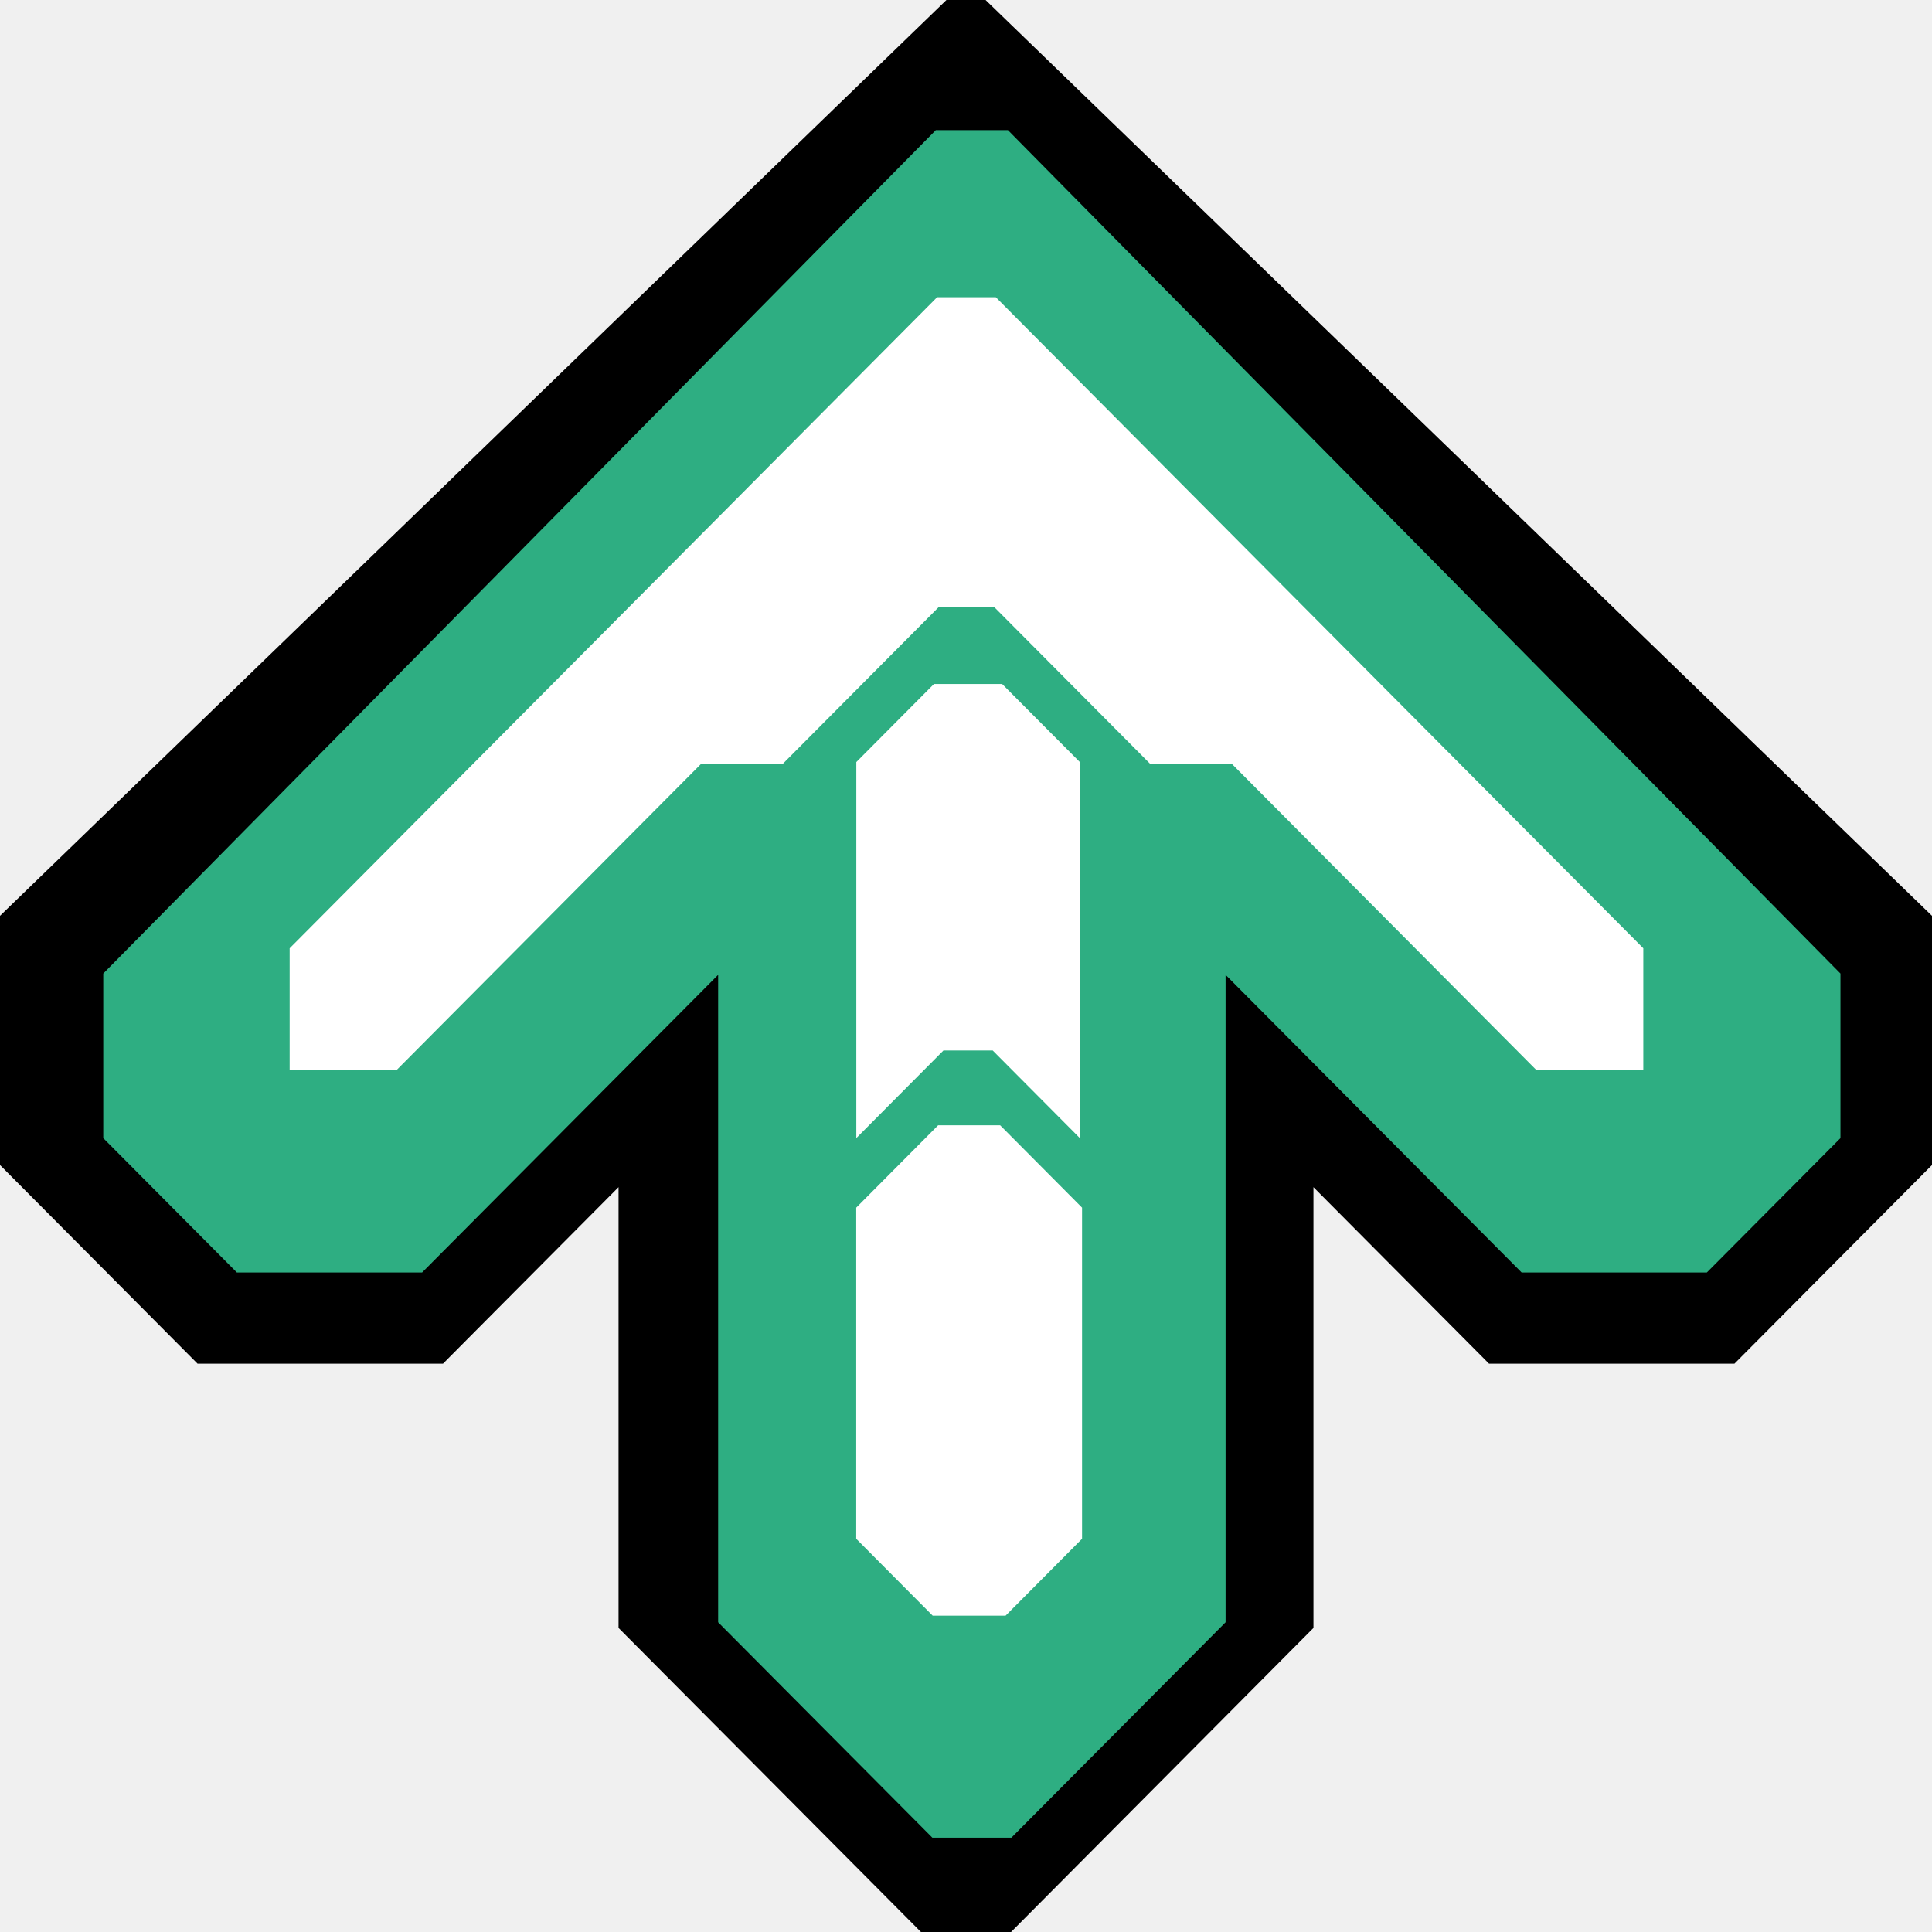
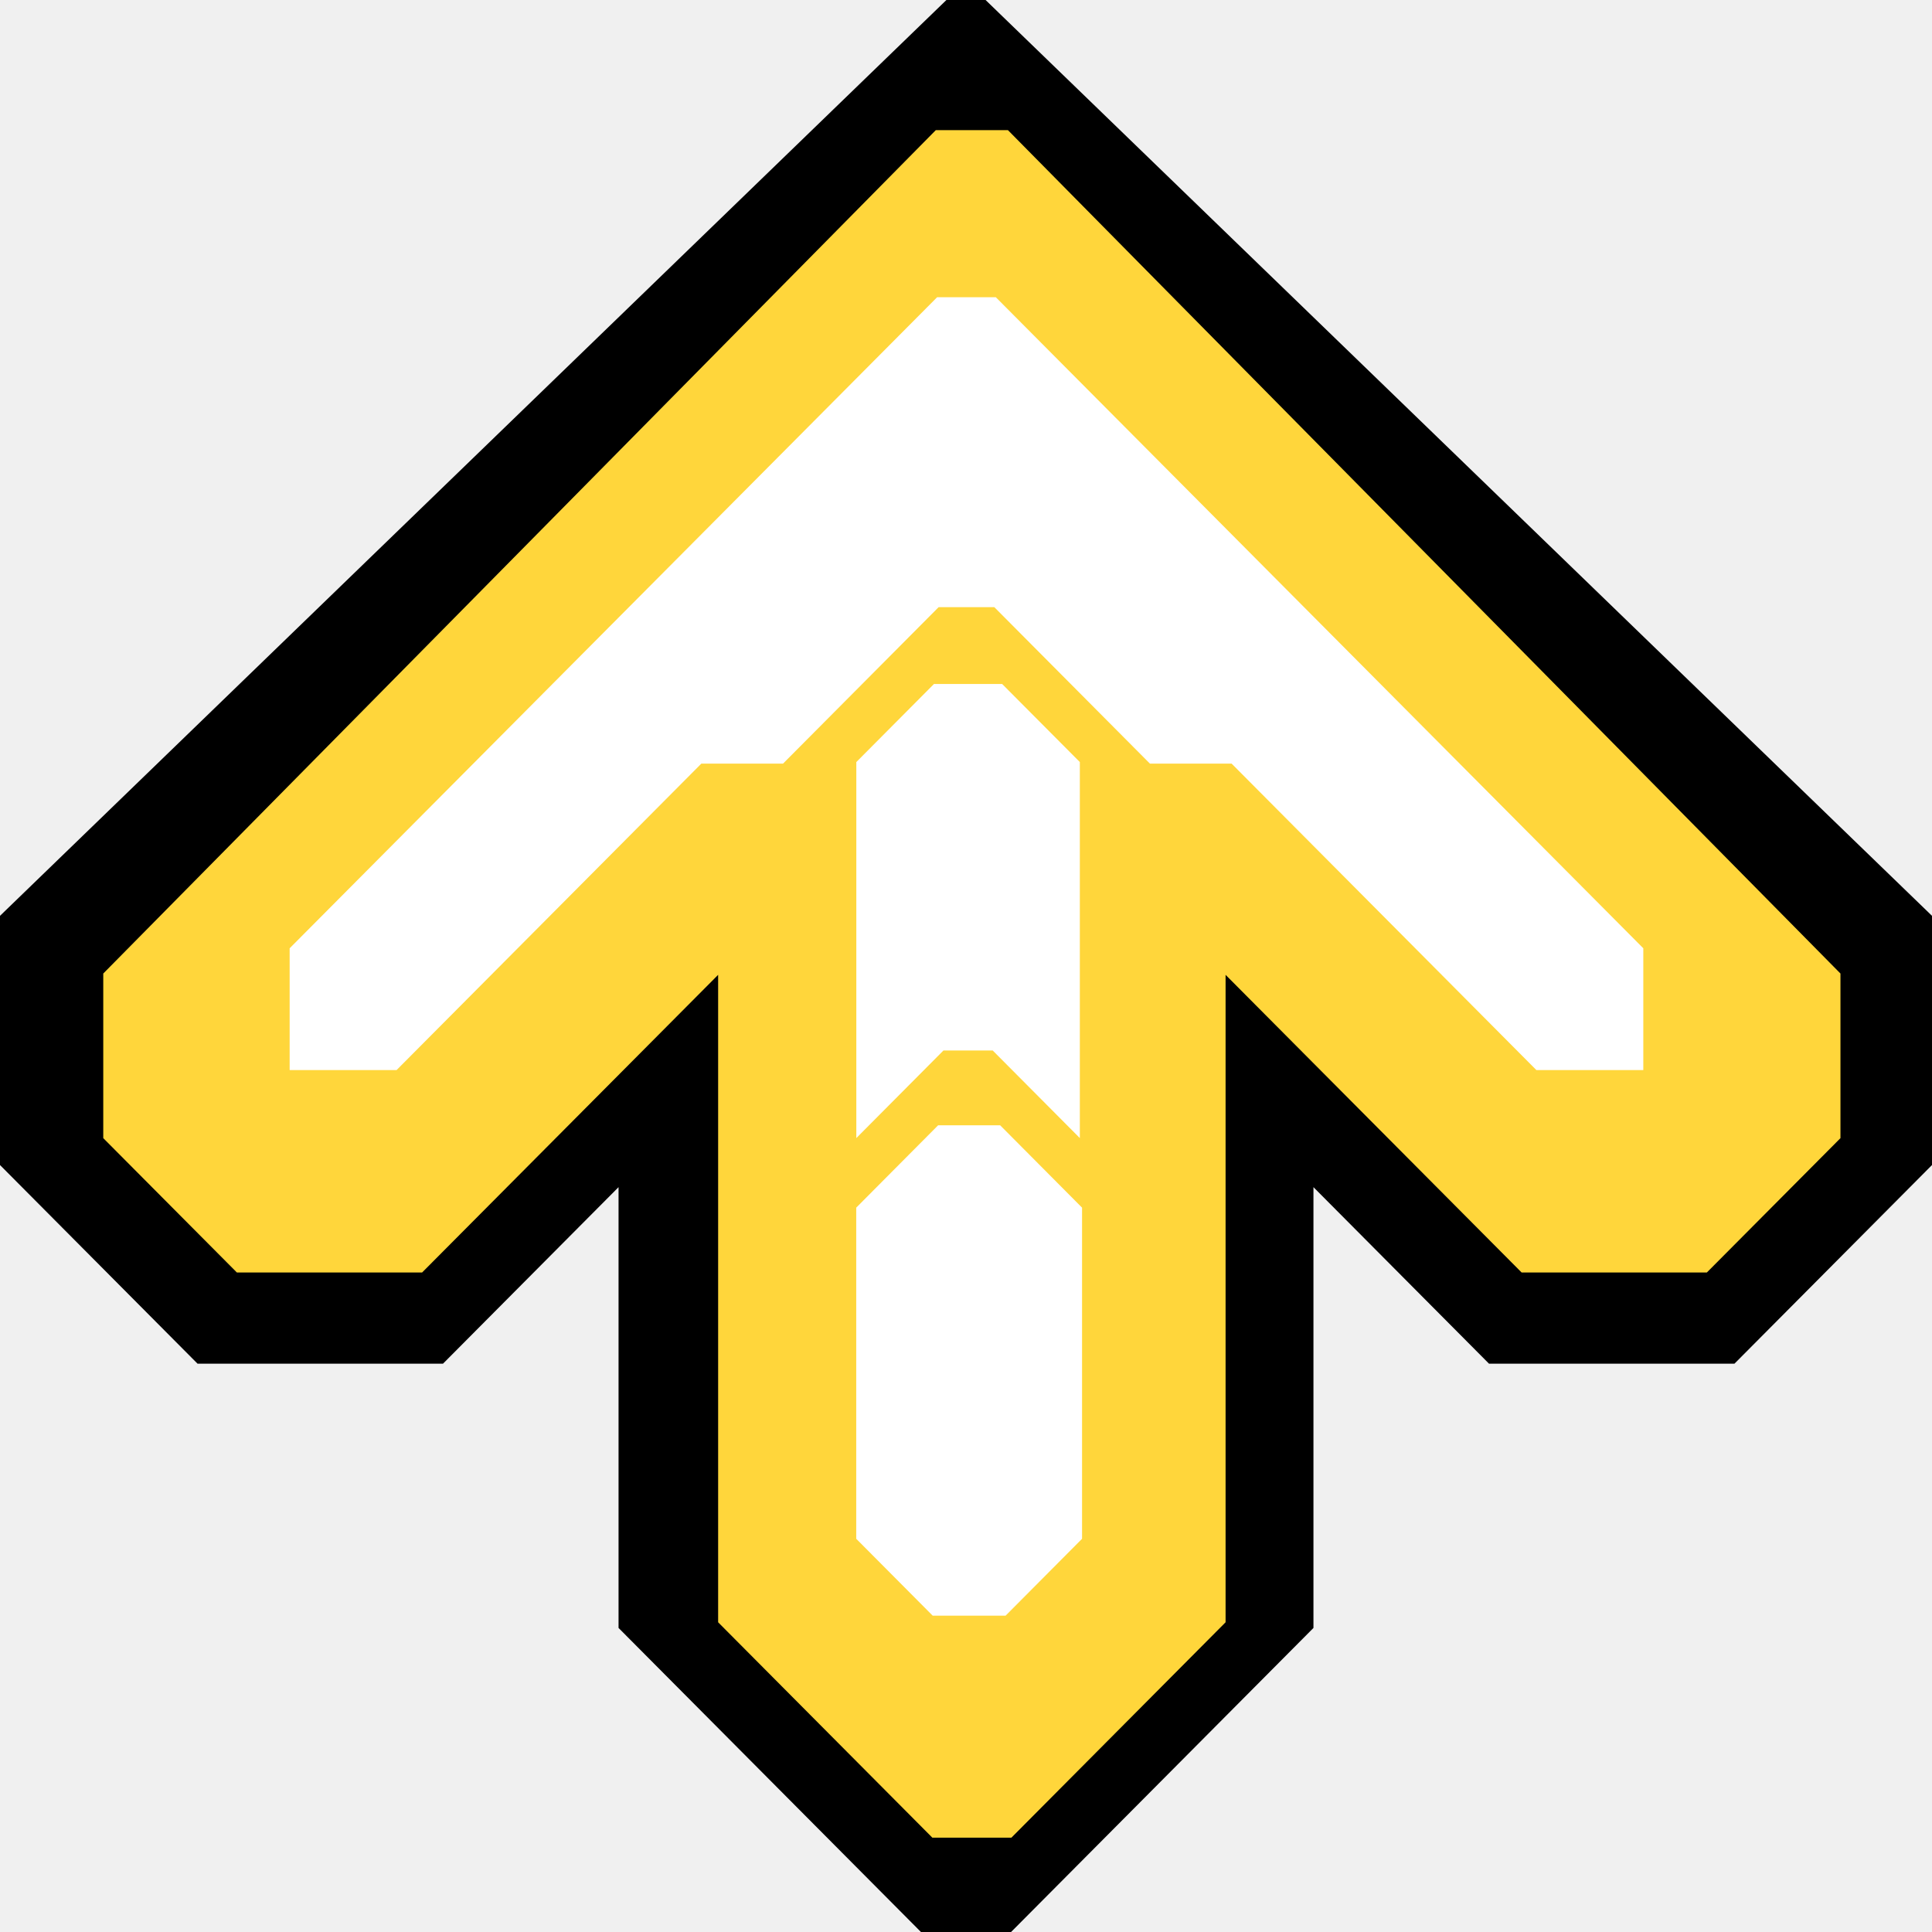
<svg xmlns="http://www.w3.org/2000/svg" width="100" height="100" viewBox="0 0 100 100" version="1.1" id="svg1954">
  <defs id="defs1948" />
-   <path id="path2039" style="fill:#000000;fill-opacity:1;stroke:none;stroke-width:0.119px;stroke-linecap:butt;stroke-linejoin:miter;stroke-opacity:1" d="M 48.987,0 0,47.403 v 12.899 l 10.225,10.282 h 12.704 l 9.087,-9.137 V 84.262 L 47.668,100 h 4.665 L 67.984,84.262 V 61.447 l 9.087,9.137 H 89.775 L 100,60.302 V 47.403 L 51.013,0 h -0.658 -0.71 z" />
-   <path id="path2081" style="fill:#2eae82;fill-opacity:1;stroke:none;stroke-width:0.119px;stroke-linecap:butt;stroke-linejoin:miter;stroke-opacity:1" d="M 48.438,6.735 5.345,50.39 v 8.52 l 6.916,6.954 h 9.587 L 37.171,50.457 v 33.512 l 11.088,11.149 h 1.806 0.478 1.806 L 63.436,83.969 V 50.457 l 15.323,15.407 h 9.587 l 6.916,-6.954 V 50.39 L 52.169,6.735 h -0.733 -0.867 z" />
-   <path id="path2086" style="fill:#ffffff;fill-opacity:1;stroke:none;stroke-width:0.119px;stroke-linecap:butt;stroke-linejoin:miter;stroke-opacity:1" d="m 48.557,58.245 -4.239,4.263 v 17.139 l 3.957,3.979 h 0.998 1.779 0.998 l 3.957,-3.979 V 62.508 L 51.768,58.245 h -0.947 -1.316 z" />
-   <path id="path2091" style="fill:#ffffff;fill-opacity:1;stroke:none;stroke-width:0.119px;stroke-linecap:butt;stroke-linejoin:miter;stroke-opacity:1" d="m 48.342,35.403 -4.019,4.041 v 19.463 l 4.51,-4.534 h 0.25 2.049 0.25 l 4.51,4.534 V 39.444 L 51.871,35.403 h -0.71 -2.109 z" />
-   <path id="path2098" style="fill:#ffffff;fill-opacity:1;stroke:none;stroke-width:0.119px;stroke-linecap:butt;stroke-linejoin:miter;stroke-opacity:1" d="M 48.507,15.383 14.992,49.083 v 6.304 h 5.534 L 36.302,39.524 h 4.228 l 8.052,-8.096 h 0.21 2.465 0.21 l 8.052,8.096 h 4.228 l 15.776,15.863 h 5.534 V 49.083 L 51.542,15.383 h -0.474 -2.087 z" />
+   <g id="layer2">
+     <path id="path2039" style="fill:#000000;fill-opacity:1;stroke:none;stroke-width:0.119px;stroke-linecap:butt;stroke-linejoin:miter;stroke-opacity:1" d="M 48.987,0 0,47.403 v 12.899 l 10.225,10.282 h 12.704 l 9.087,-9.137 V 84.262 L 47.668,100 h 4.665 L 67.984,84.262 V 61.447 l 9.087,9.137 H 89.775 L 100,60.302 V 47.403 L 51.013,0 h -0.658 -0.71 z" />
+     <path id="path2081" style="fill:#ffd63b;fill-opacity:1;stroke:none;stroke-width:0.119px;stroke-linecap:butt;stroke-linejoin:miter;stroke-opacity:1" d="M 48.438,6.735 5.345,50.39 v 8.52 l 6.916,6.954 h 9.587 L 37.171,50.457 v 33.512 l 11.088,11.149 h 1.806 0.478 1.806 L 63.436,83.969 V 50.457 l 15.323,15.407 h 9.587 l 6.916,-6.954 V 50.39 L 52.169,6.735 h -0.733 -0.867 z" />
+     <path id="path2086" style="fill:#ffffff;fill-opacity:1;stroke:none;stroke-width:0.119px;stroke-linecap:butt;stroke-linejoin:miter;stroke-opacity:1" d="m 48.557,58.245 -4.239,4.263 v 17.139 l 3.957,3.979 h 0.998 1.779 0.998 l 3.957,-3.979 V 62.508 L 51.768,58.245 h -0.947 -1.316 z" />
+     <path id="path2091" style="fill:#ffffff;fill-opacity:1;stroke:none;stroke-width:0.119px;stroke-linecap:butt;stroke-linejoin:miter;stroke-opacity:1" d="m 48.342,35.403 -4.019,4.041 v 19.463 l 4.51,-4.534 h 0.25 2.049 0.25 l 4.51,4.534 V 39.444 L 51.871,35.403 h -0.71 -2.109 z" />
+     <path id="path2098" style="fill:#ffffff;fill-opacity:1;stroke:none;stroke-width:0.119px;stroke-linecap:butt;stroke-linejoin:miter;stroke-opacity:1" d="M 48.507,15.383 14.992,49.083 v 6.304 h 5.534 L 36.302,39.524 h 4.228 l 8.052,-8.096 h 0.21 2.465 0.21 l 8.052,8.096 h 4.228 l 15.776,15.863 h 5.534 V 49.083 L 51.542,15.383 h -0.474 -2.087 z" />
+   </g>
</svg>
